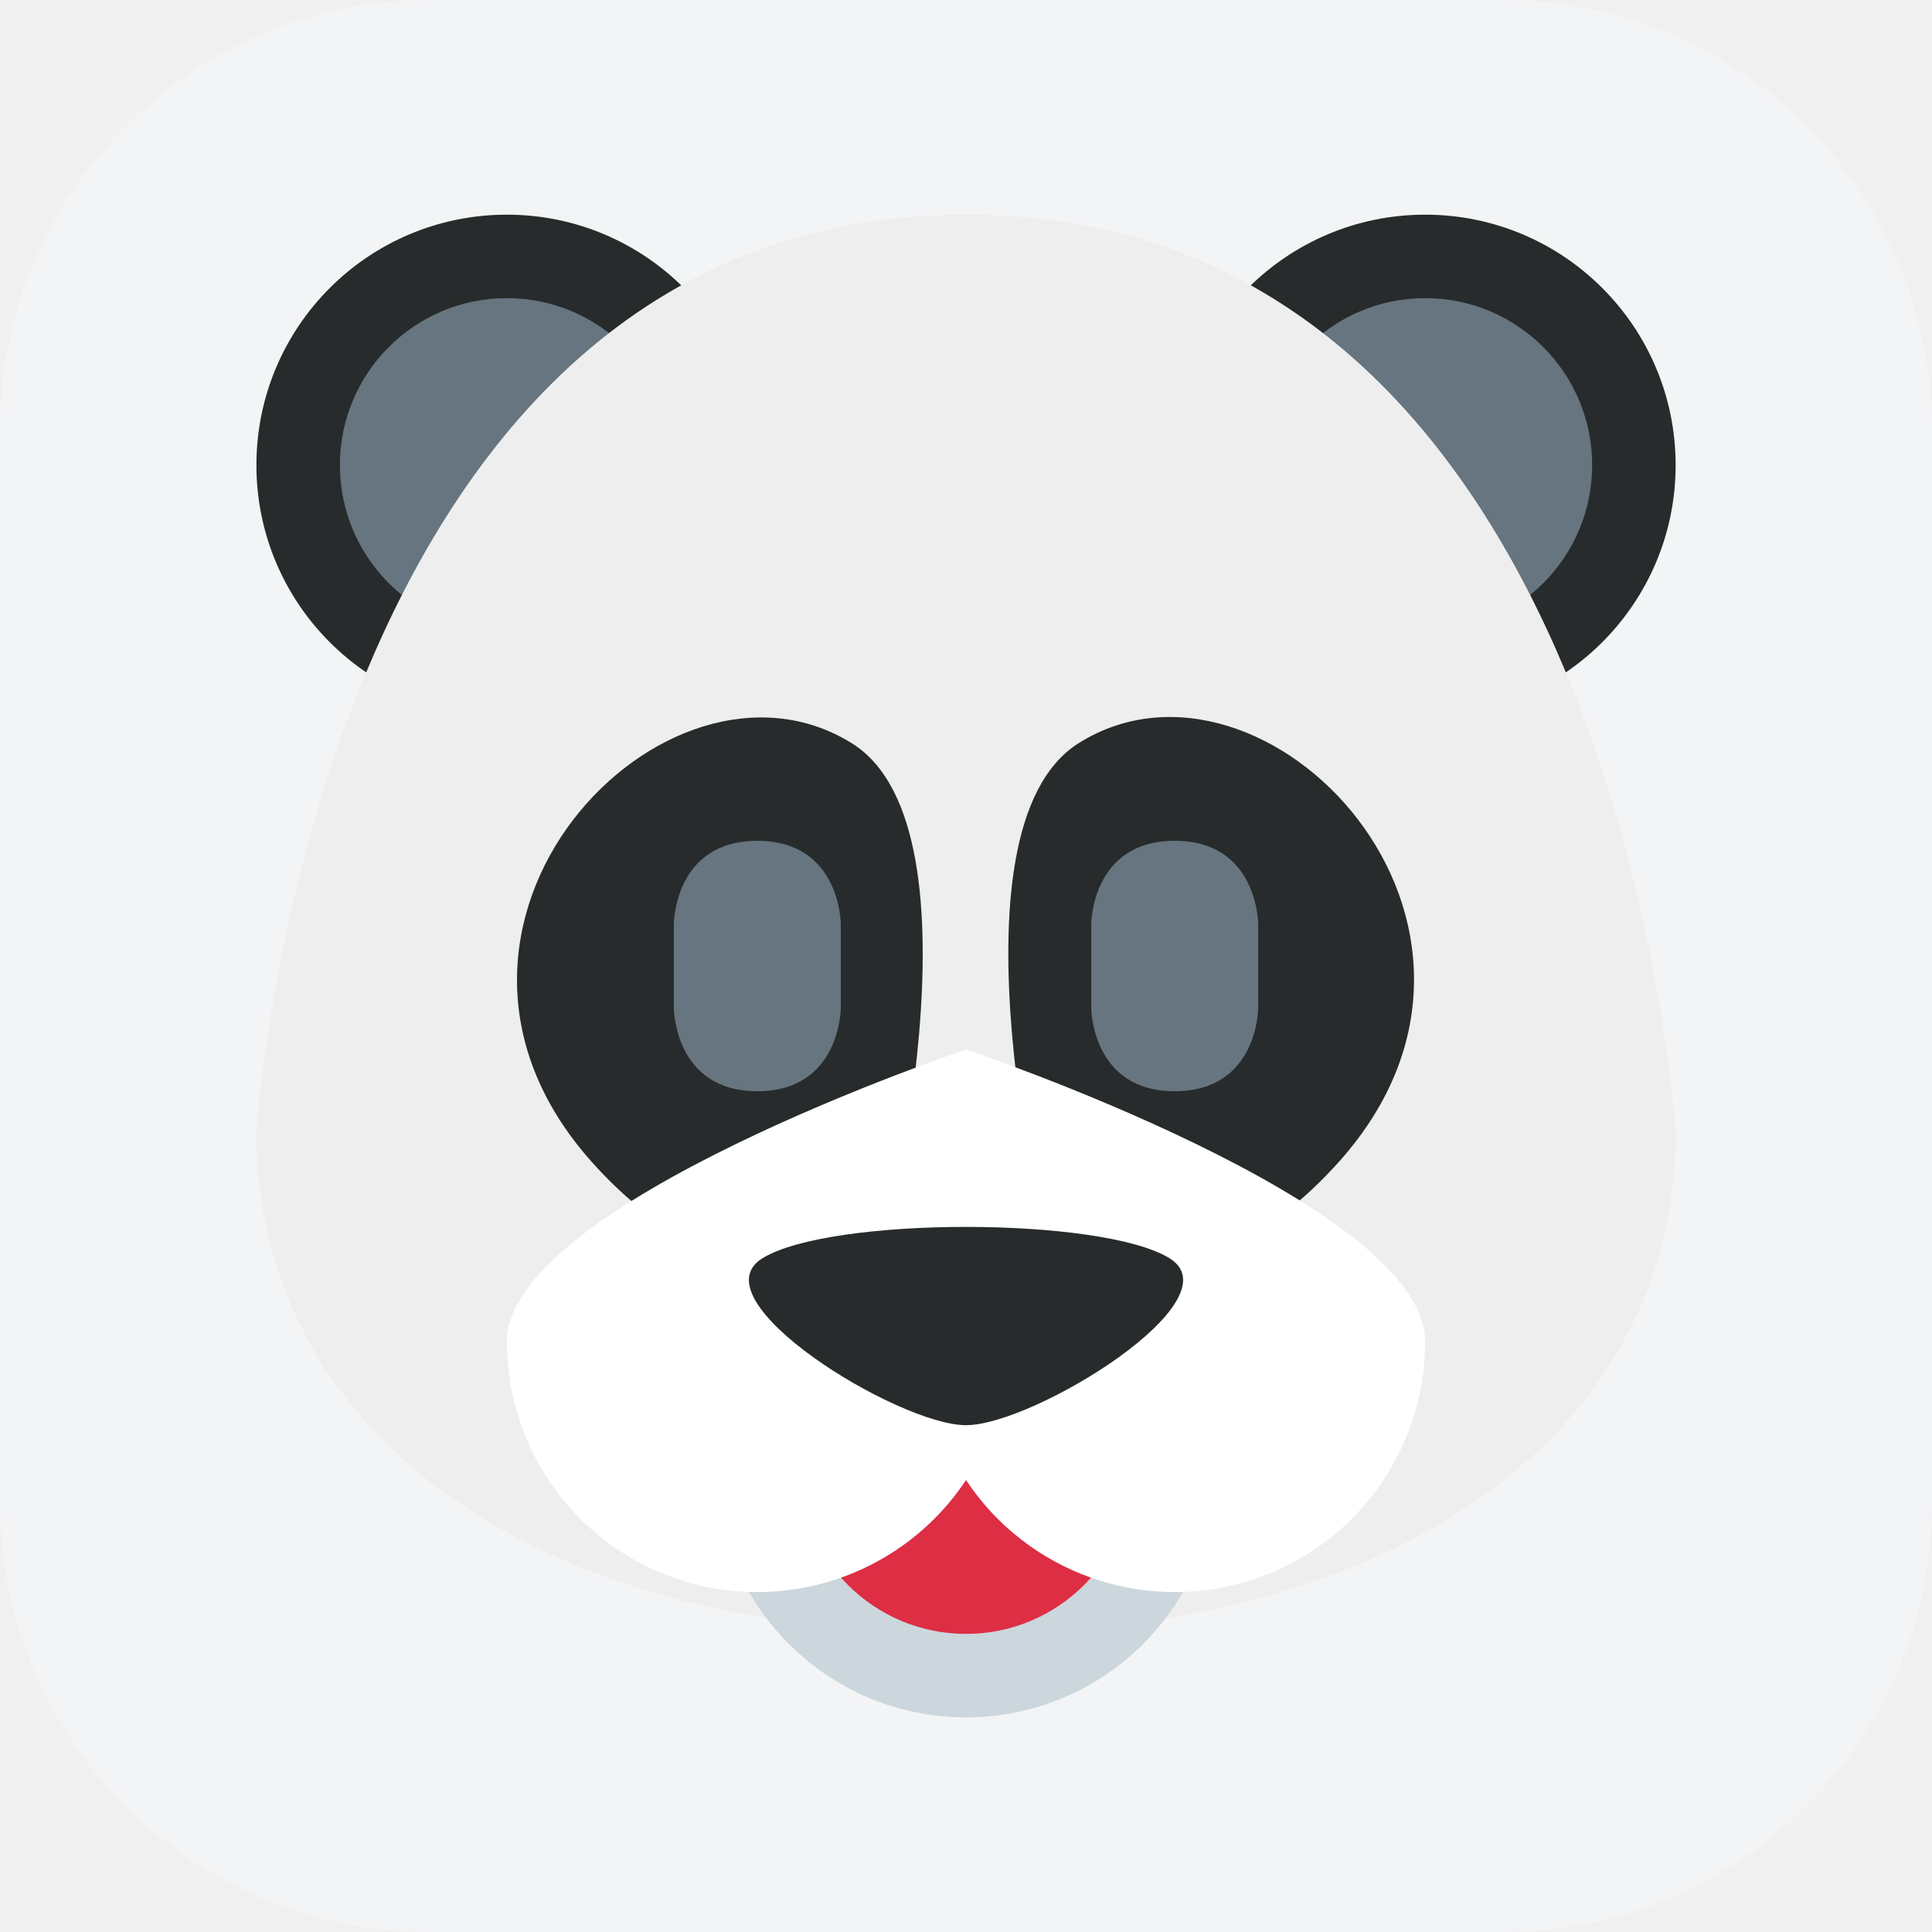
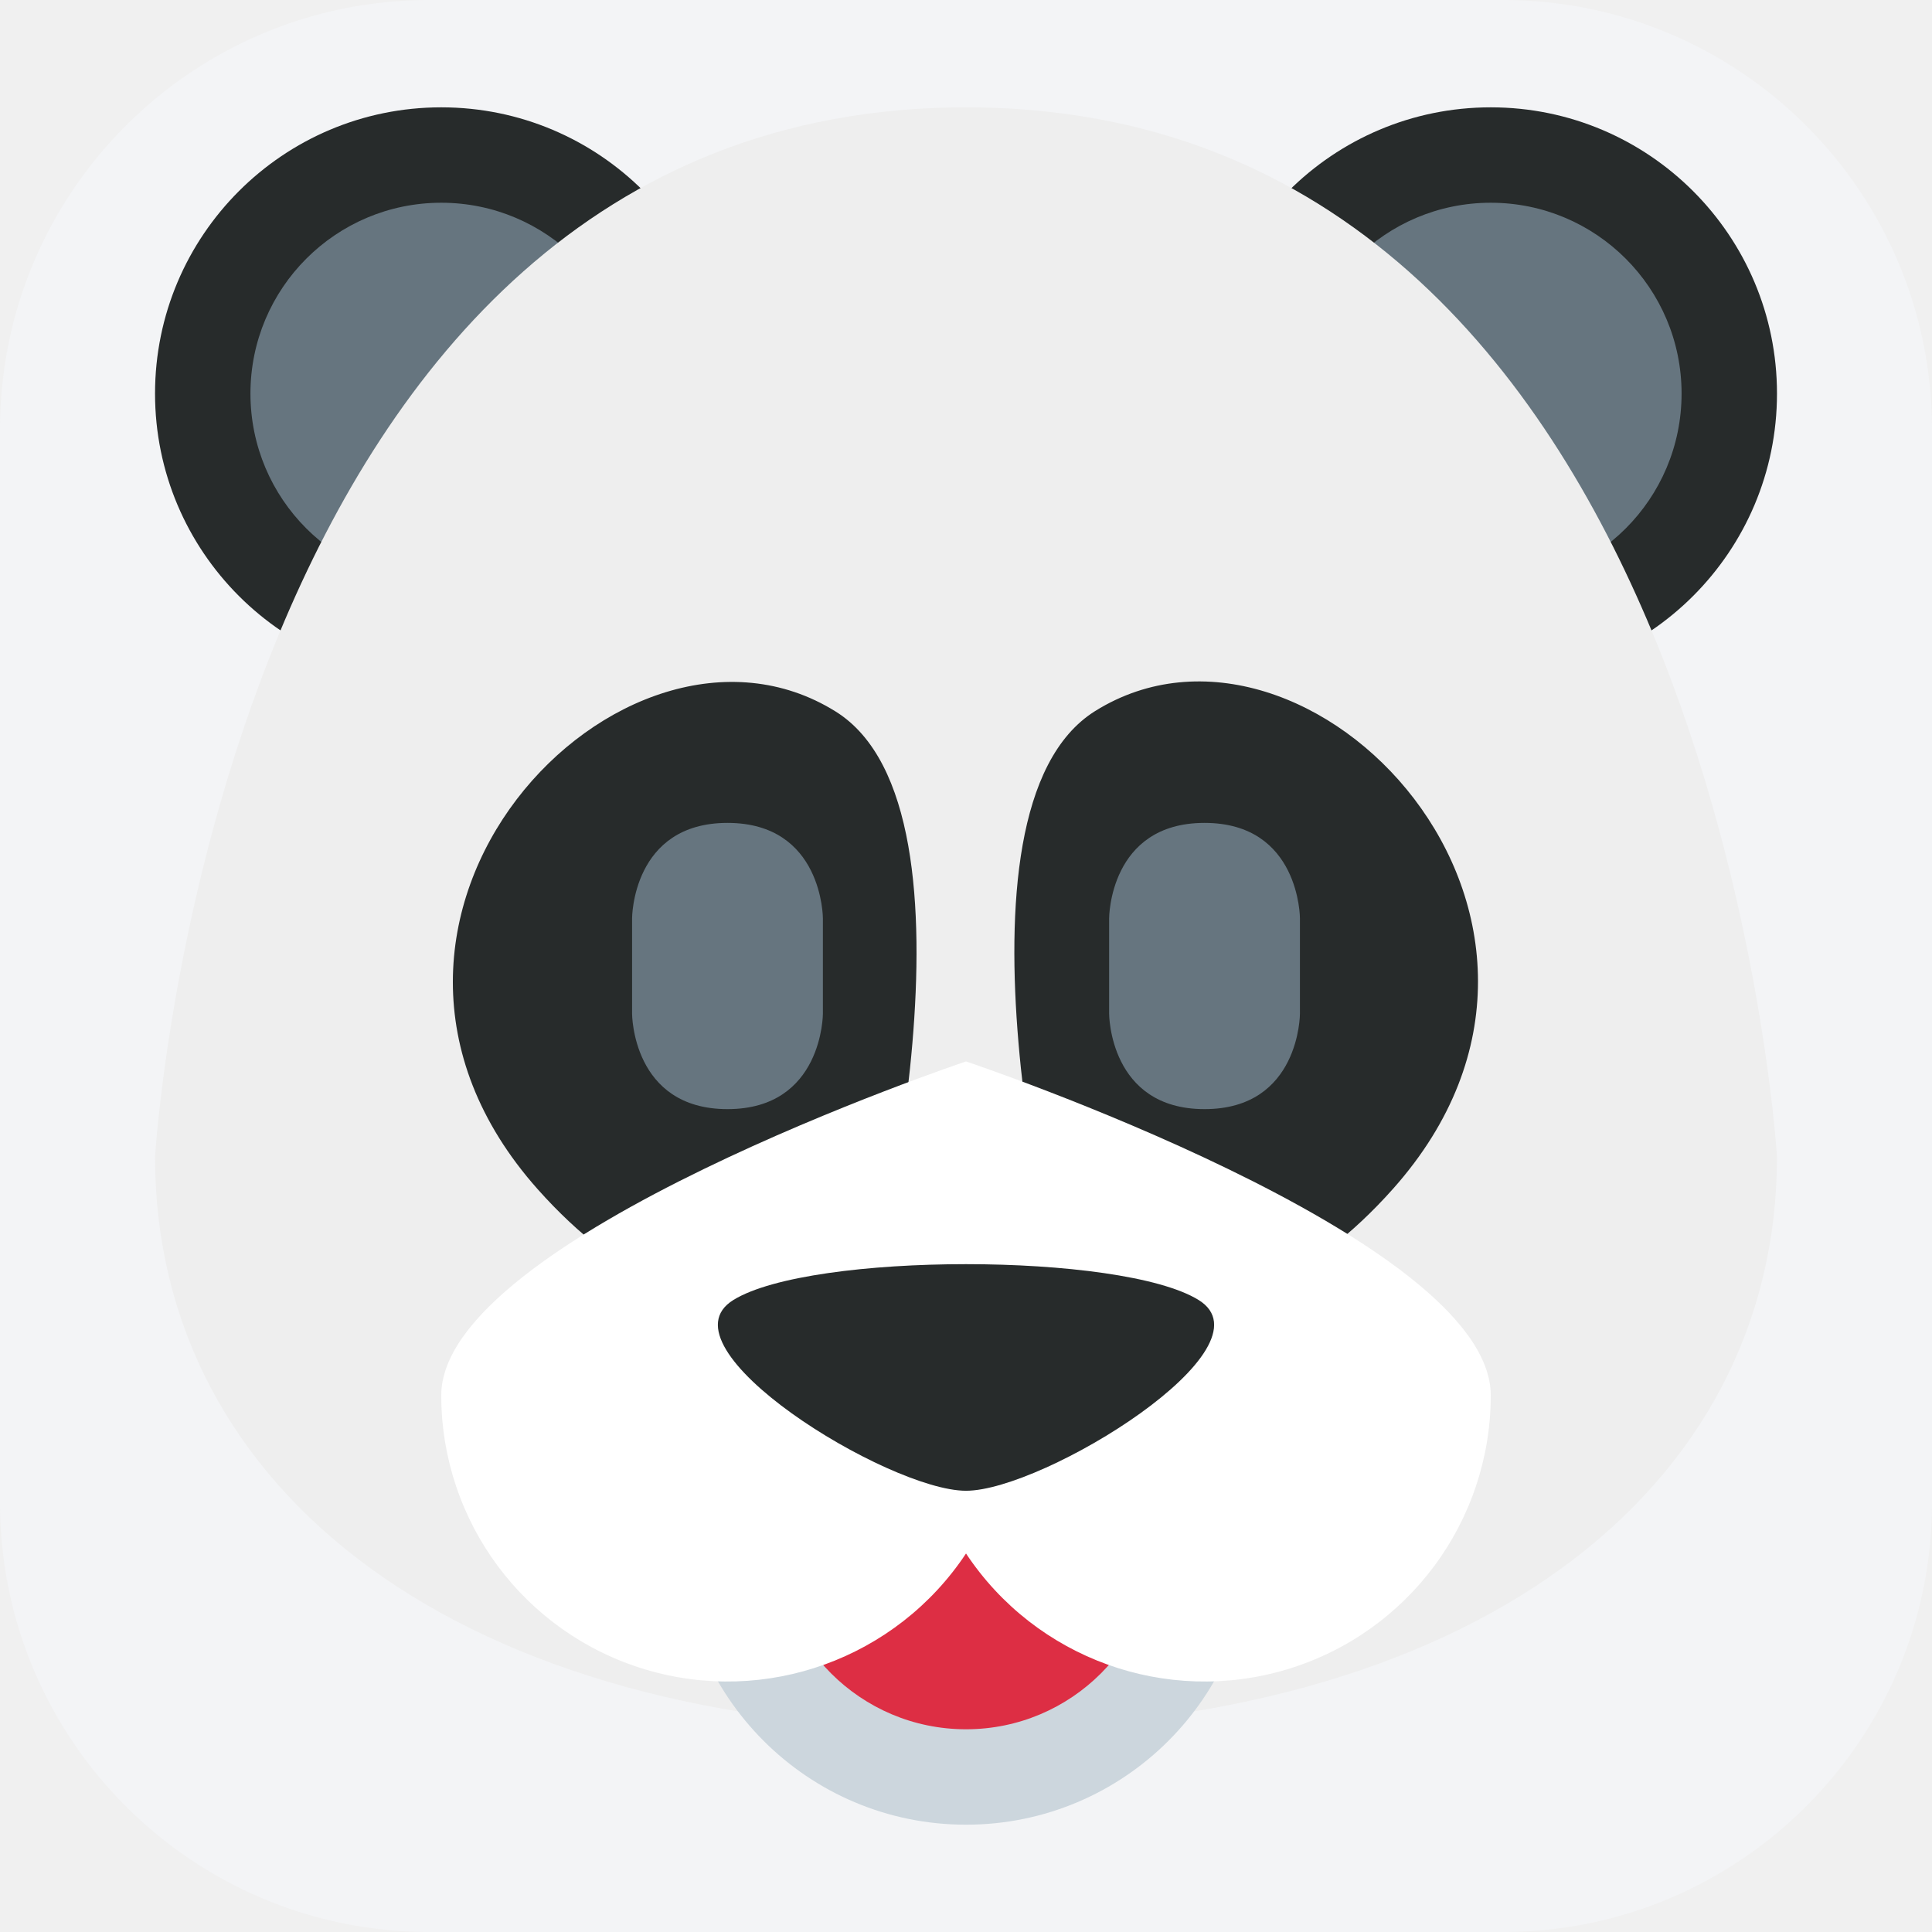
<svg xmlns="http://www.w3.org/2000/svg" viewBox="0 0 36 36">
  <rect width="36" height="36" rx="8" fill="#F3F4F6" />
-   <g transform="translate(4.00 4.00) scale(0.7778)">
+   <g transform="translate(2.00 2.00) scale(0.8889)">
    <circle cx="7" cy="6" r="6" fill="#272B2B" />
    <circle cx="29" cy="6" r="6" fill="#272B2B" />
    <circle cx="7" cy="6" r="4" fill="#66757F" />
    <circle cx="29" cy="6" r="4" fill="#66757F" />
    <path fill="#EEE" d="M35 22c0 7-6.375 12-17 12S1 29 1 22C1 22 2.308 0 18 0s17 22 17 22" />
    <circle cx="18" cy="30" r="6" fill="#CCD6DD" />
    <circle cx="18" cy="30" r="4" fill="#DD2E44" />
    <path fill="#272B2B" d="M20.709 12.654C25.163 9.878 32 17 26.952 22.67 23.463 26.591 20 25 20 25s-2.636-10.26.709-12.346m-5.442.011C10.813 9.888 3.976 17.01 9.023 22.681c3.49 3.92 6.953 2.329 6.953 2.329s2.636-10.26-.709-12.345" />
    <path fill="#66757F" d="M11 17s0-2 2-2 2 2 2 2v2s0 2-2 2-2-2-2-2z" />
    <path fill="#FFF" d="M18 20S7 23.687 7 27a6 6 0 0 0 11 3.315A6 6 0 0 0 29 27c0-3.313-11-7-11-7" />
    <path fill="#66757F" d="M21 17s0-2 2-2 2 2 2 2v2s0 2-2 2-2-2-2-2z" />
    <path fill="#272B2B" d="M13.125 25c-1.624 1 3.25 4 4.875 4s6.499-3 4.874-4-8.124-1-9.749 0" />
  </g>
</svg>
